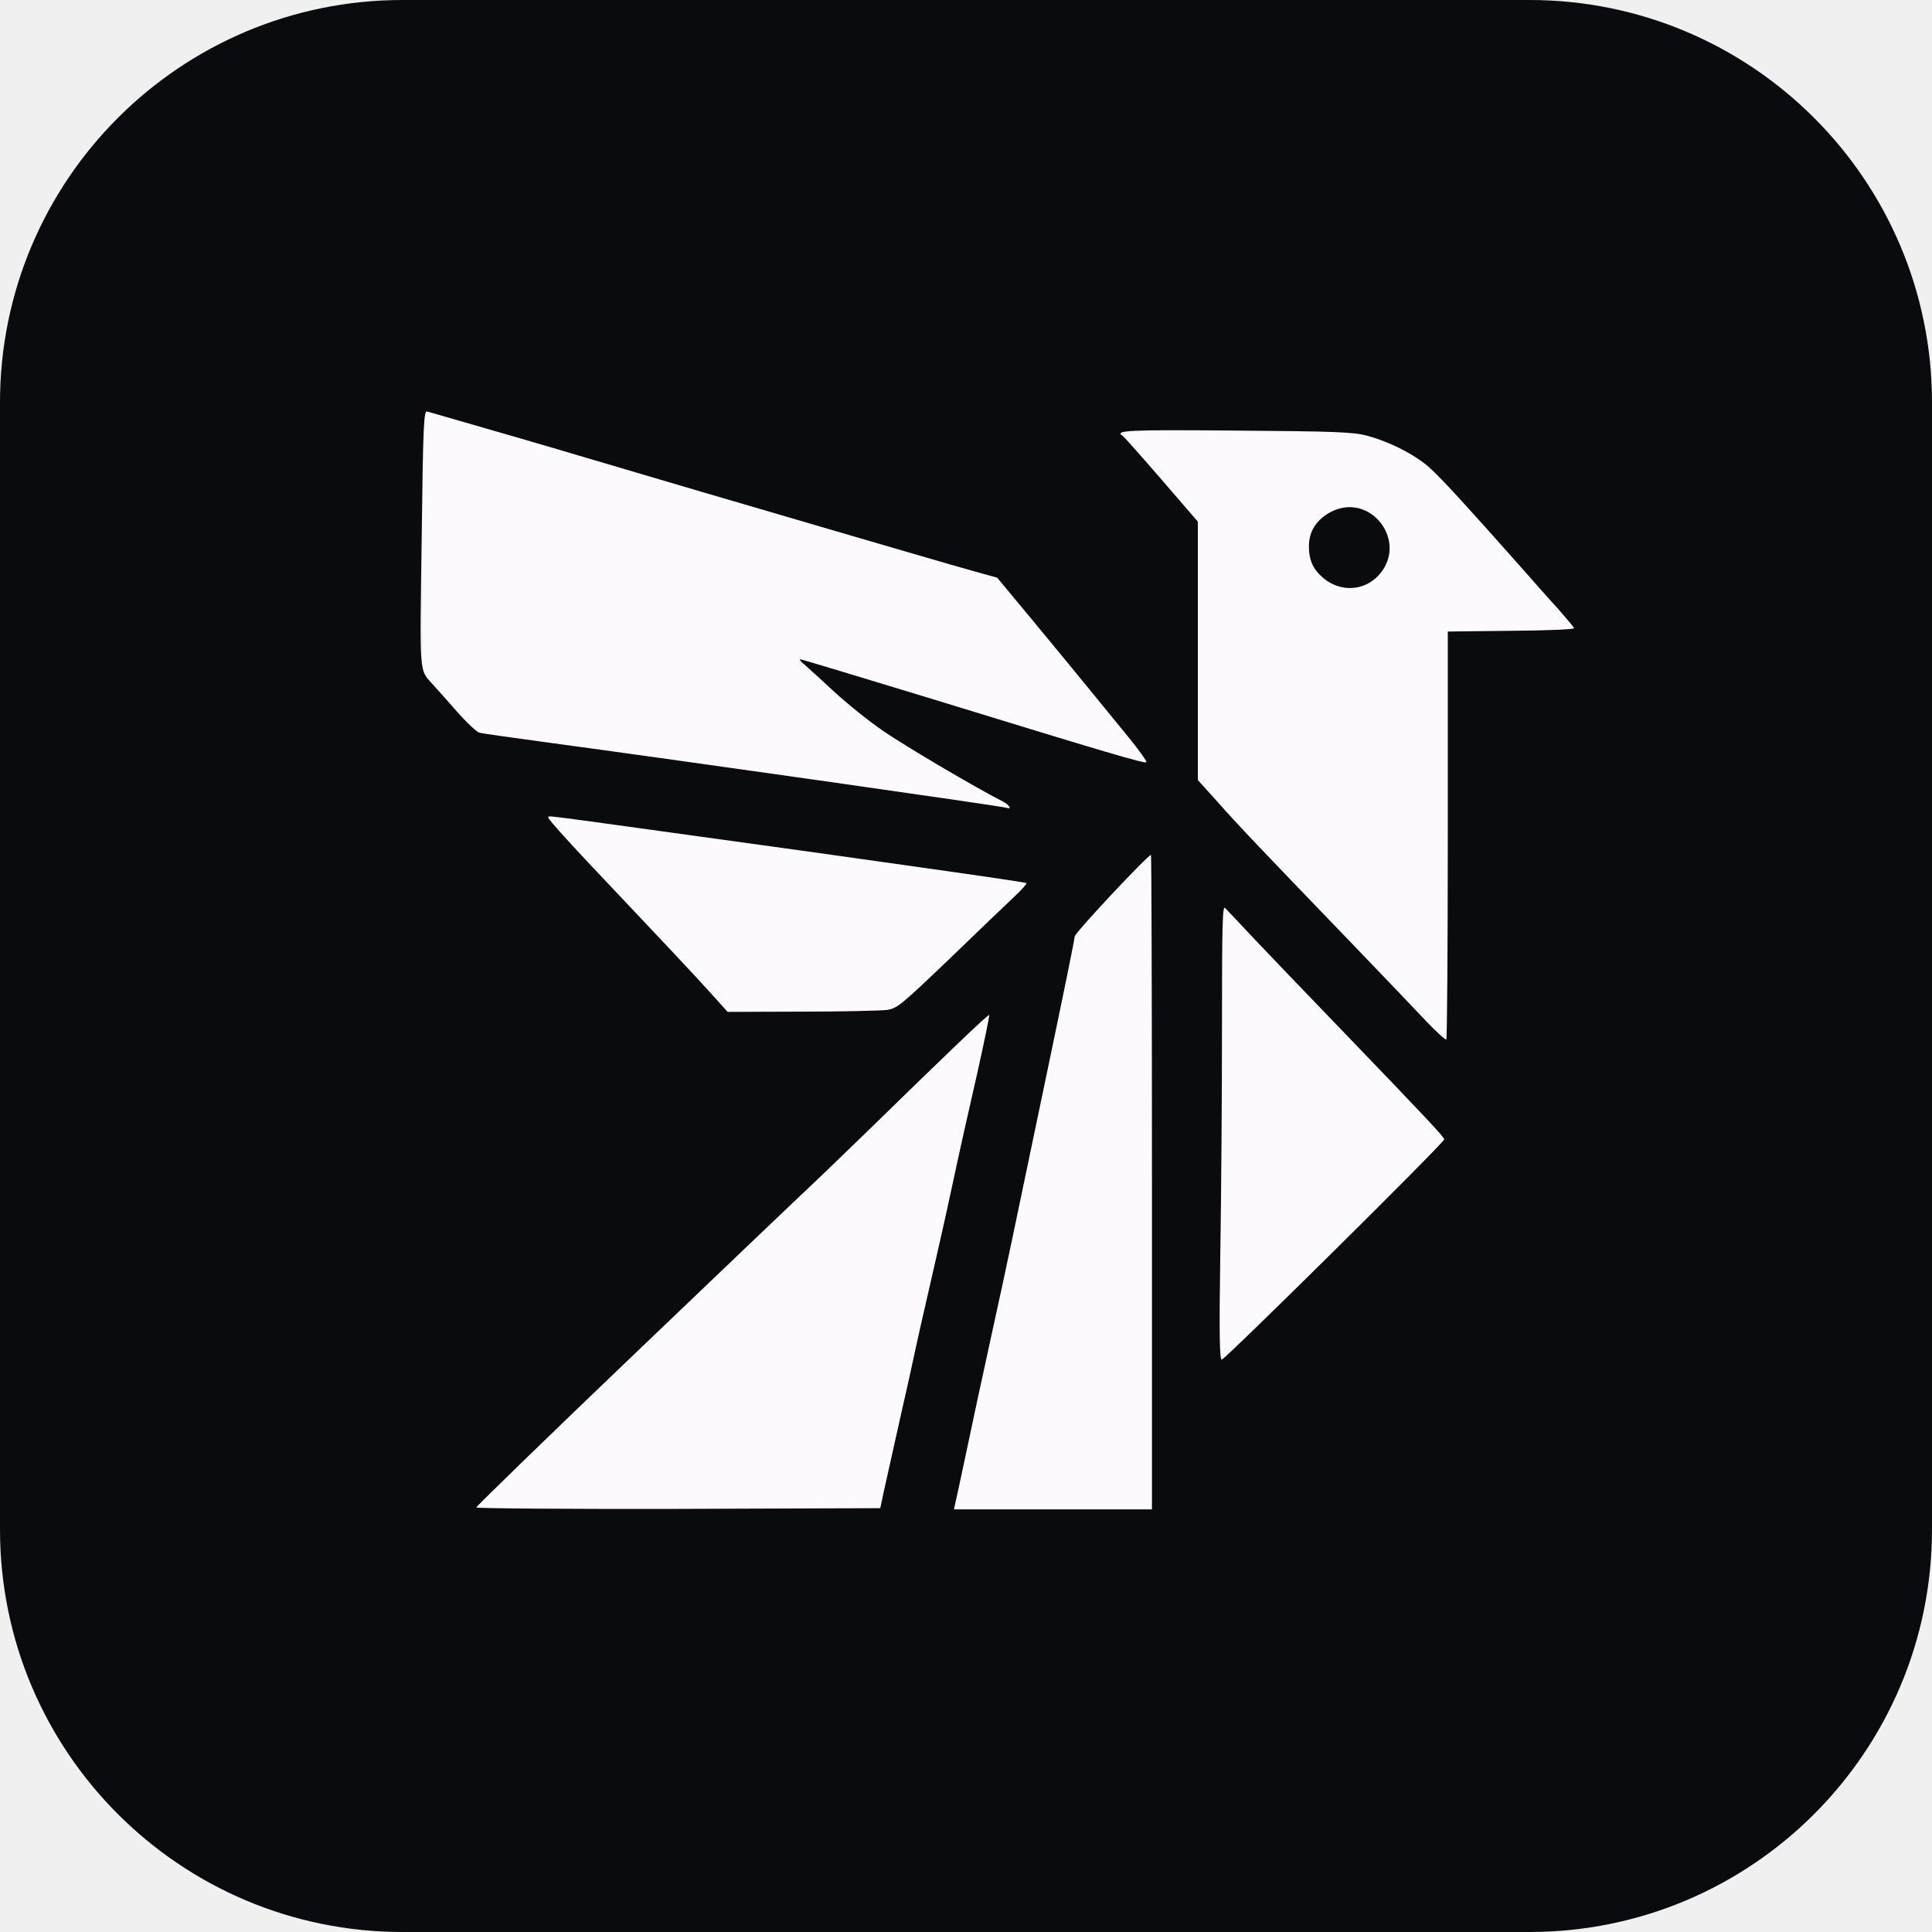
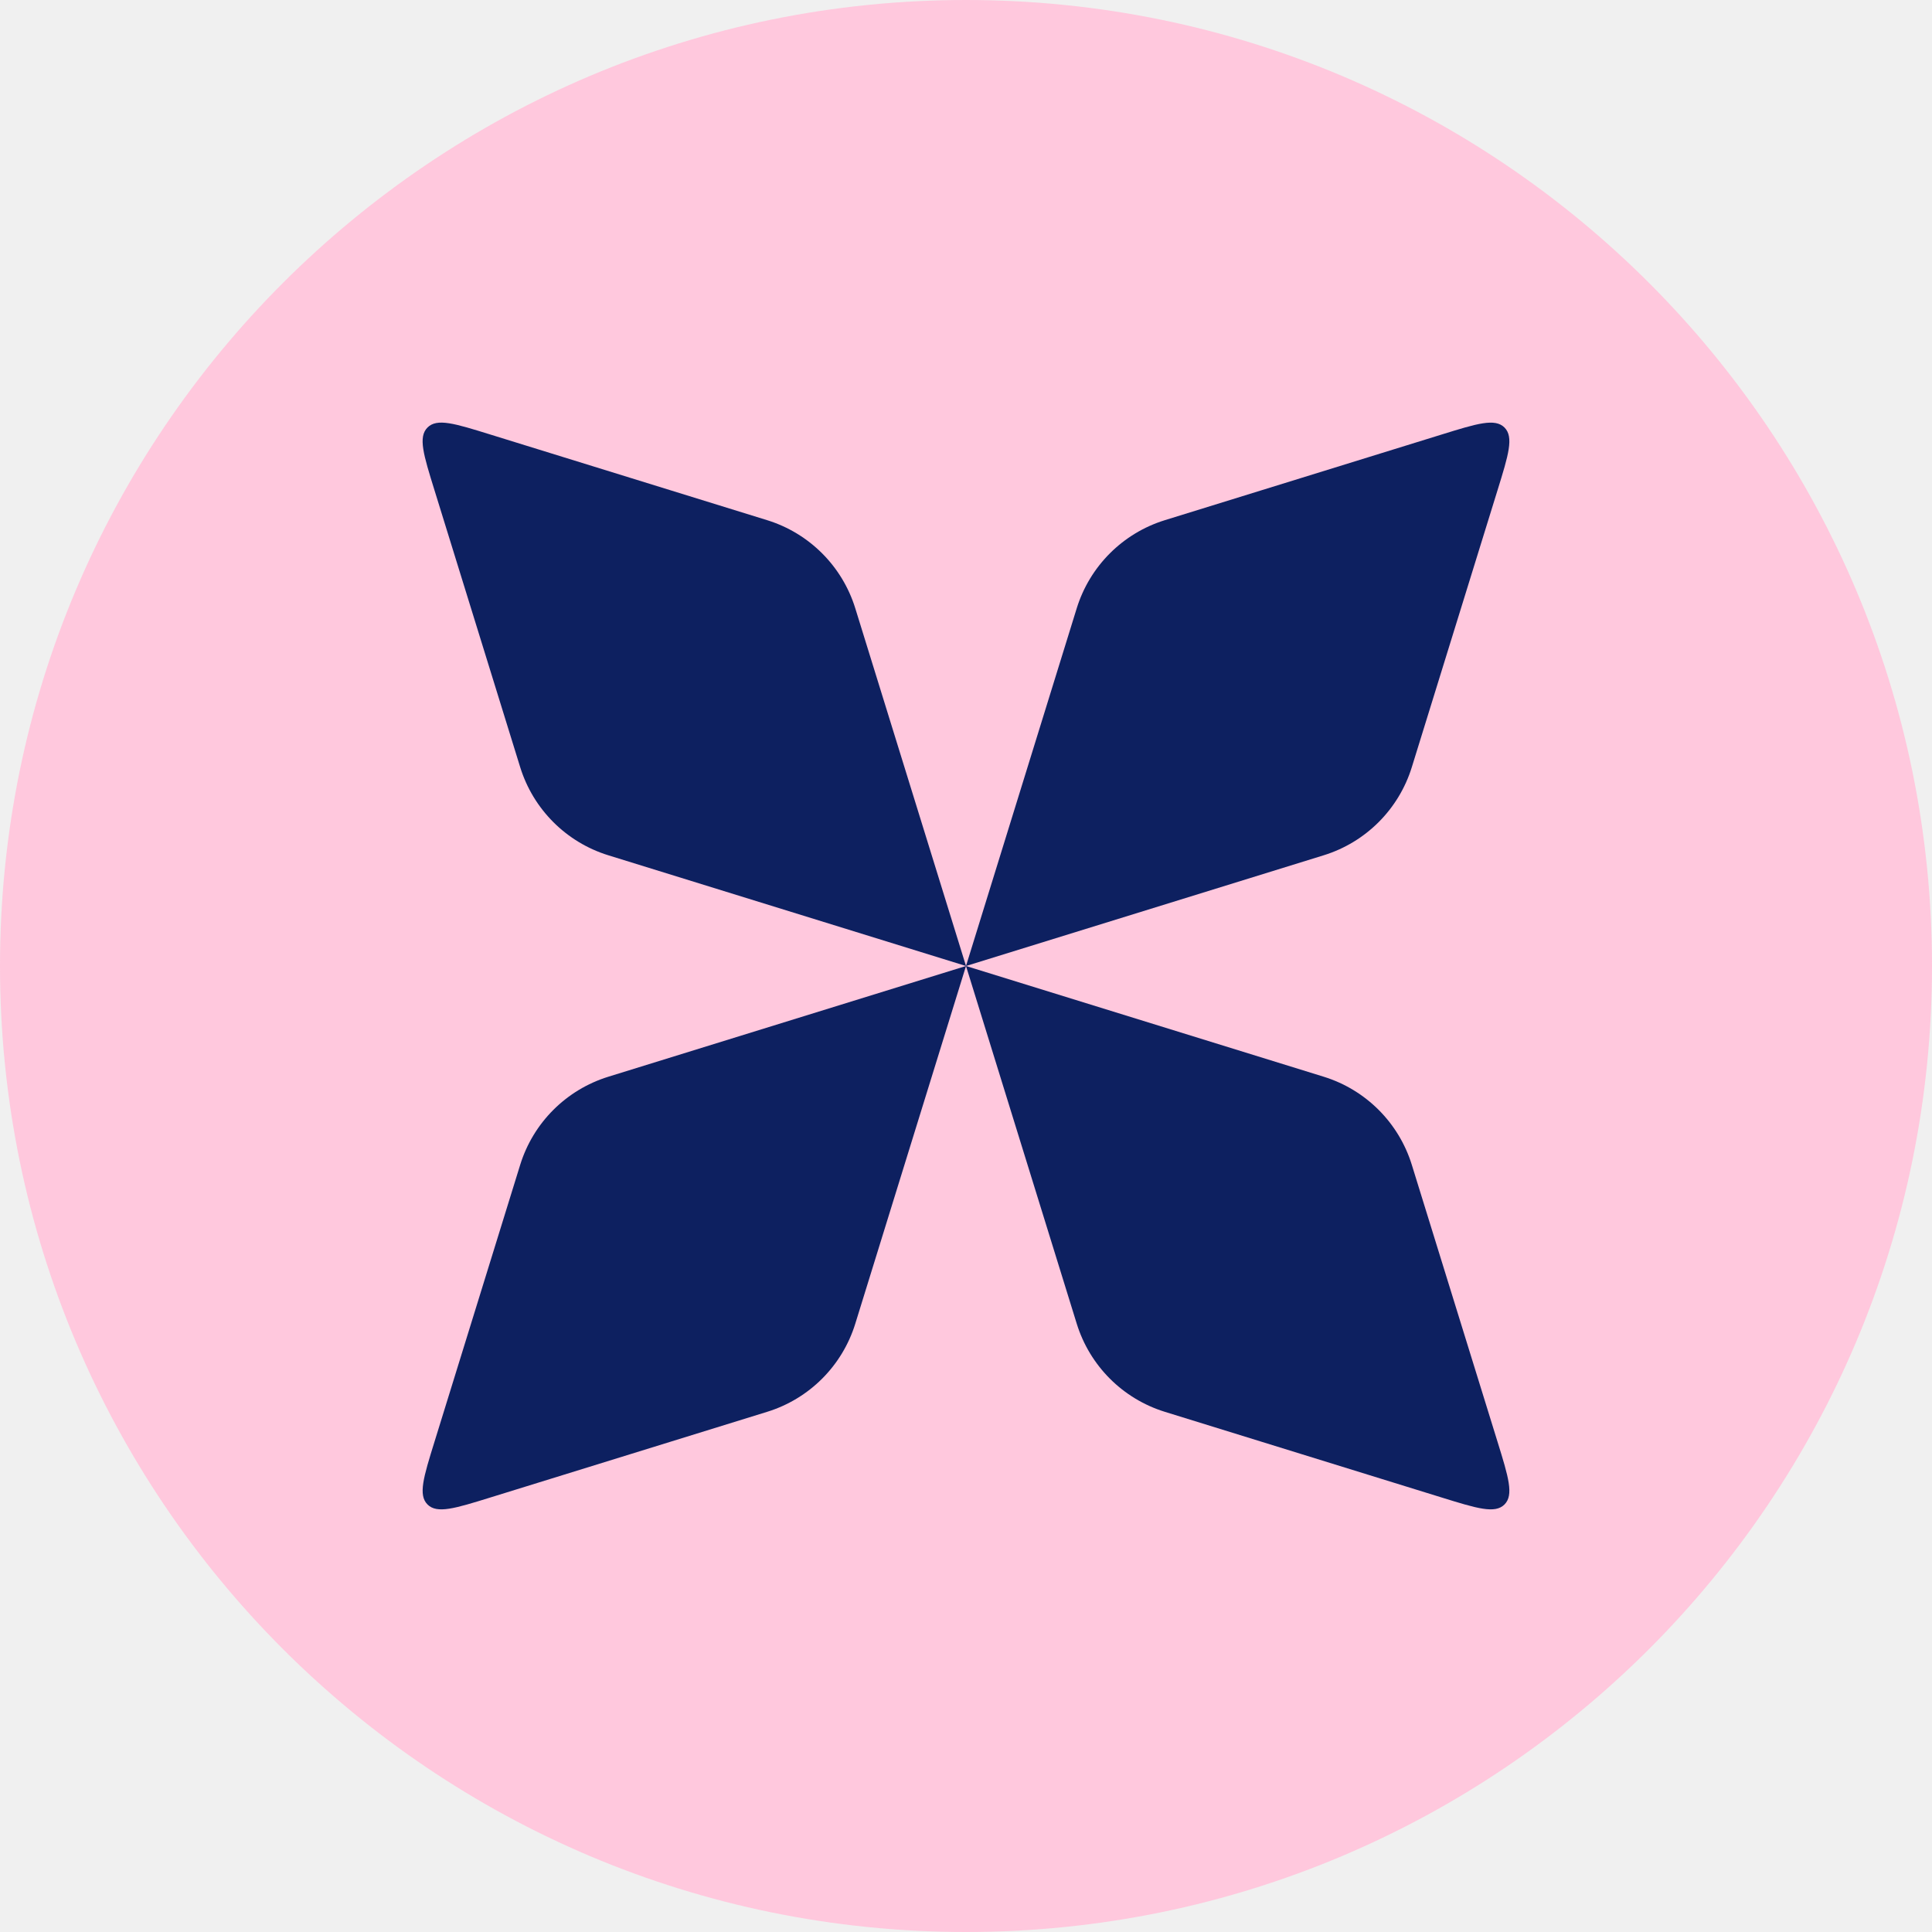
- <svg xmlns="http://www.w3.org/2000/svg" width="256" height="256" viewBox="0 0 256 256" fill="none">
-   <g clip-path="url(#clip0_660_376)">
-     <rect width="153" height="146" transform="translate(56 54)" fill="#FDFAFE" />
-     <path d="M0 128V256H128H256V128V-4.19617e-05H128H0V128ZM64.48 56.8C68.544 57.952 76.896 60.416 83.04 62.24C89.216 64.064 97.76 66.592 102.08 67.84C106.4 69.12 114.016 71.328 119.04 72.8C124.064 74.272 129.056 75.712 130.144 76L132.128 76.544L136.544 81.856C138.976 84.8 142.336 88.864 144 90.912C145.664 92.96 148.192 96.032 149.568 97.728C150.944 99.424 152 100.896 151.904 100.992C151.712 101.216 146.912 99.808 123.488 92.608C114.048 89.728 106.208 87.36 106.048 87.36C105.888 87.392 106.112 87.68 106.56 88.032C107.008 88.416 108.768 90.016 110.528 91.648C112.256 93.248 115.2 95.616 117.088 96.896C119.872 98.816 129.28 104.384 132.896 106.208C133.76 106.656 134.144 107.328 133.376 107.04C132.768 106.816 90.688 100.832 71.52 98.24C67.488 97.696 63.872 97.184 63.52 97.088C63.168 96.992 61.792 95.712 60.48 94.208C59.168 92.704 57.76 91.136 57.344 90.688C55.52 88.64 55.616 89.824 55.872 71.36C56.064 56.032 56.16 54.4 56.608 54.528C56.896 54.624 60.448 55.616 64.48 56.8ZM181.12 57.728C184.128 58.528 187.52 60.256 189.44 61.984C190.976 63.36 194.4 67.104 201.408 75.008C202.976 76.8 205.184 79.296 206.368 80.576C207.52 81.888 208.512 83.072 208.576 83.232C208.64 83.392 205.024 83.552 200.256 83.584L191.84 83.68V110.624C191.84 125.44 191.744 137.632 191.648 137.728C191.552 137.856 190.336 136.736 188.96 135.296C187.584 133.824 183.2 129.248 179.232 125.12C166.624 112.032 164.064 109.344 161.376 106.304L158.72 103.36V86.24V69.12L153.888 63.52C151.232 60.448 148.928 57.856 148.768 57.76C147.584 57.024 149.408 56.928 163.776 57.056C176.928 57.152 179.328 57.248 181.12 57.728ZM77.92 108.8C82.496 109.44 103.264 112.288 108 112.96C129.632 116 135.872 116.896 136 117.024C136.096 117.088 135.36 117.92 134.4 118.816C133.44 119.712 129.568 123.424 125.824 127.04C119.328 133.248 118.912 133.6 117.504 133.824C116.672 133.92 111.584 134.048 106.208 134.048L96.416 134.08L93.44 130.784C91.808 128.992 87.04 123.904 82.88 119.52C75.648 111.904 72.64 108.608 72.64 108.288C72.64 108.096 72.64 108.096 77.92 108.8ZM152.64 156.64V200H139.52H126.4L126.56 199.264C126.656 198.88 127.104 196.832 127.552 194.72C128.864 188.48 130.112 182.656 131.68 175.52C133.312 168.096 134.08 164.448 139.008 140.8C140.864 131.936 142.4 124.416 142.4 124.096C142.4 123.616 152.096 113.28 152.512 113.28C152.576 113.28 152.64 132.8 152.64 156.64ZM166.112 124.32C167.936 126.24 173.312 131.872 178.08 136.8C189.216 148.384 191.36 150.656 191.36 150.976C191.36 151.424 162.304 180.16 161.888 180.16C161.6 180.16 161.536 176.864 161.696 166.176C161.824 158.496 161.92 144.928 161.92 136.032C161.92 122.432 161.984 119.936 162.336 120.32C162.592 120.576 164.288 122.368 166.112 124.32ZM129.44 142.432C128.448 146.72 127.008 153.184 126.24 156.8C125.472 160.416 124.096 166.528 123.2 170.4C122.304 174.272 121.44 178.08 121.28 178.88C121.12 179.68 120.256 183.648 119.328 187.68C118.432 191.744 117.44 196.128 117.152 197.44L116.64 199.84L89.824 199.936C75.072 199.968 63.04 199.872 63.104 199.744C63.2 199.52 72.864 190.112 84.96 178.56C97.984 166.112 103.232 161.088 106.08 158.4C107.84 156.768 111.808 152.928 114.88 149.952C125.6 139.488 130.944 134.368 131.072 134.496C131.136 134.56 130.4 138.144 129.44 142.432Z" fill="#0A0B0F" />
-     <path d="M176.158 67.936C174.366 68.96 173.438 70.464 173.438 72.384C173.438 74.208 173.982 75.456 175.358 76.608C177.598 78.464 180.67 78.336 182.622 76.288C186.814 71.808 181.502 64.928 176.158 67.936Z" fill="#0A0B0F" />
-   </g>
-   <defs>
-     <clipPath id="clip0_660_376">
-       <rect width="256" height="256" rx="53.333" fill="white" />
-     </clipPath>
-   </defs>
+ <svg xmlns="http://www.w3.org/2000/svg" width="32" height="32" viewBox="0 0 32 32" fill="none">
+   <rect width="32" height="32" rx="16" fill="#FFC8DD" />
+   <path d="M7.196 8.118C7.014 7.531 6.923 7.238 7.081 7.081C7.238 6.923 7.531 7.014 8.118 7.196L12.707 8.616C13.404 8.832 13.95 9.378 14.166 10.075L16 16L10.075 14.166C9.378 13.95 8.832 13.404 8.616 12.707L7.196 8.118Z" fill="#0D2060" />
+   <path d="M16 16L21.925 17.834C22.622 18.05 23.168 18.596 23.384 19.293L24.804 23.881C24.986 24.468 25.076 24.762 24.919 24.919C24.762 25.076 24.468 24.986 23.881 24.804L19.293 23.384C18.596 23.168 18.05 22.622 17.834 21.924L16 16L14.166 21.925C13.95 22.622 13.405 23.168 12.707 23.384L8.119 24.804C7.532 24.986 7.238 25.076 7.081 24.919C6.924 24.762 7.014 24.468 7.196 23.882L8.616 19.293C8.832 18.596 9.378 18.05 10.076 17.834L16 16L17.834 10.075C18.05 9.378 18.596 8.832 19.293 8.616L23.882 7.196C24.468 7.014 24.762 6.924 24.919 7.081C25.076 7.238 24.986 7.532 24.804 8.119L23.384 12.707C23.168 13.404 22.622 13.95 21.925 14.166L16 16Z" fill="#0D2060" />
</svg>
